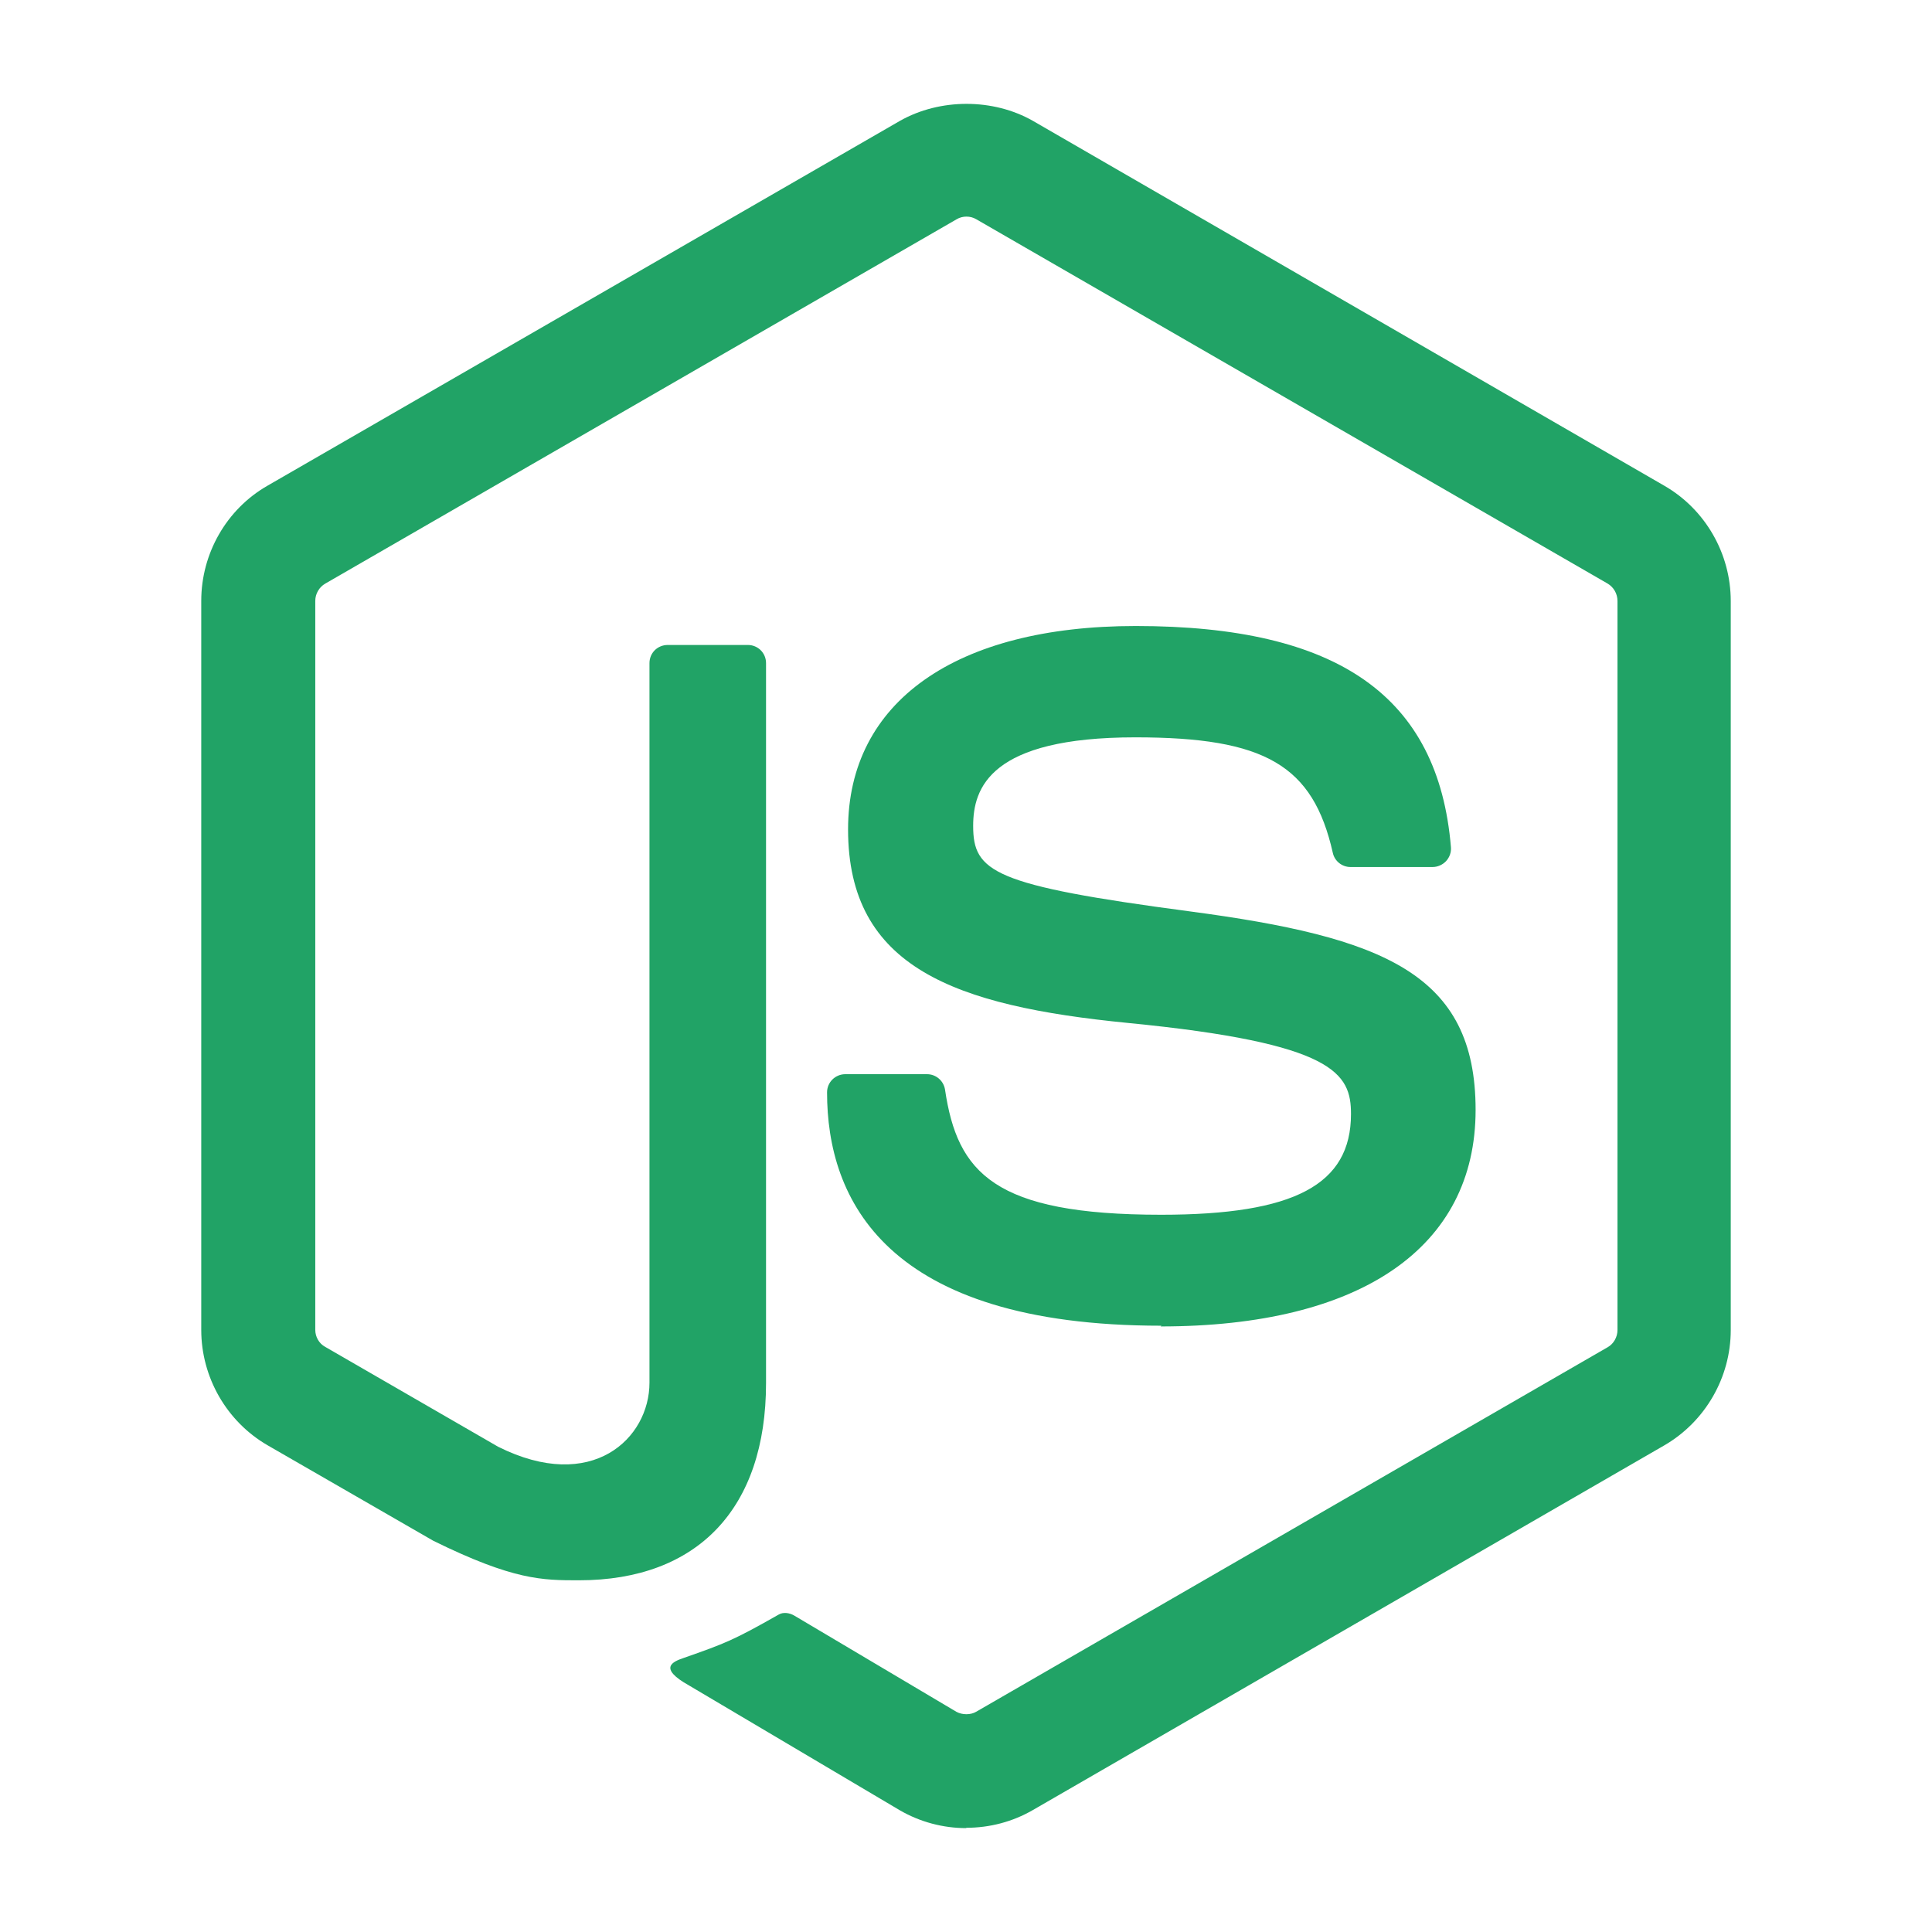
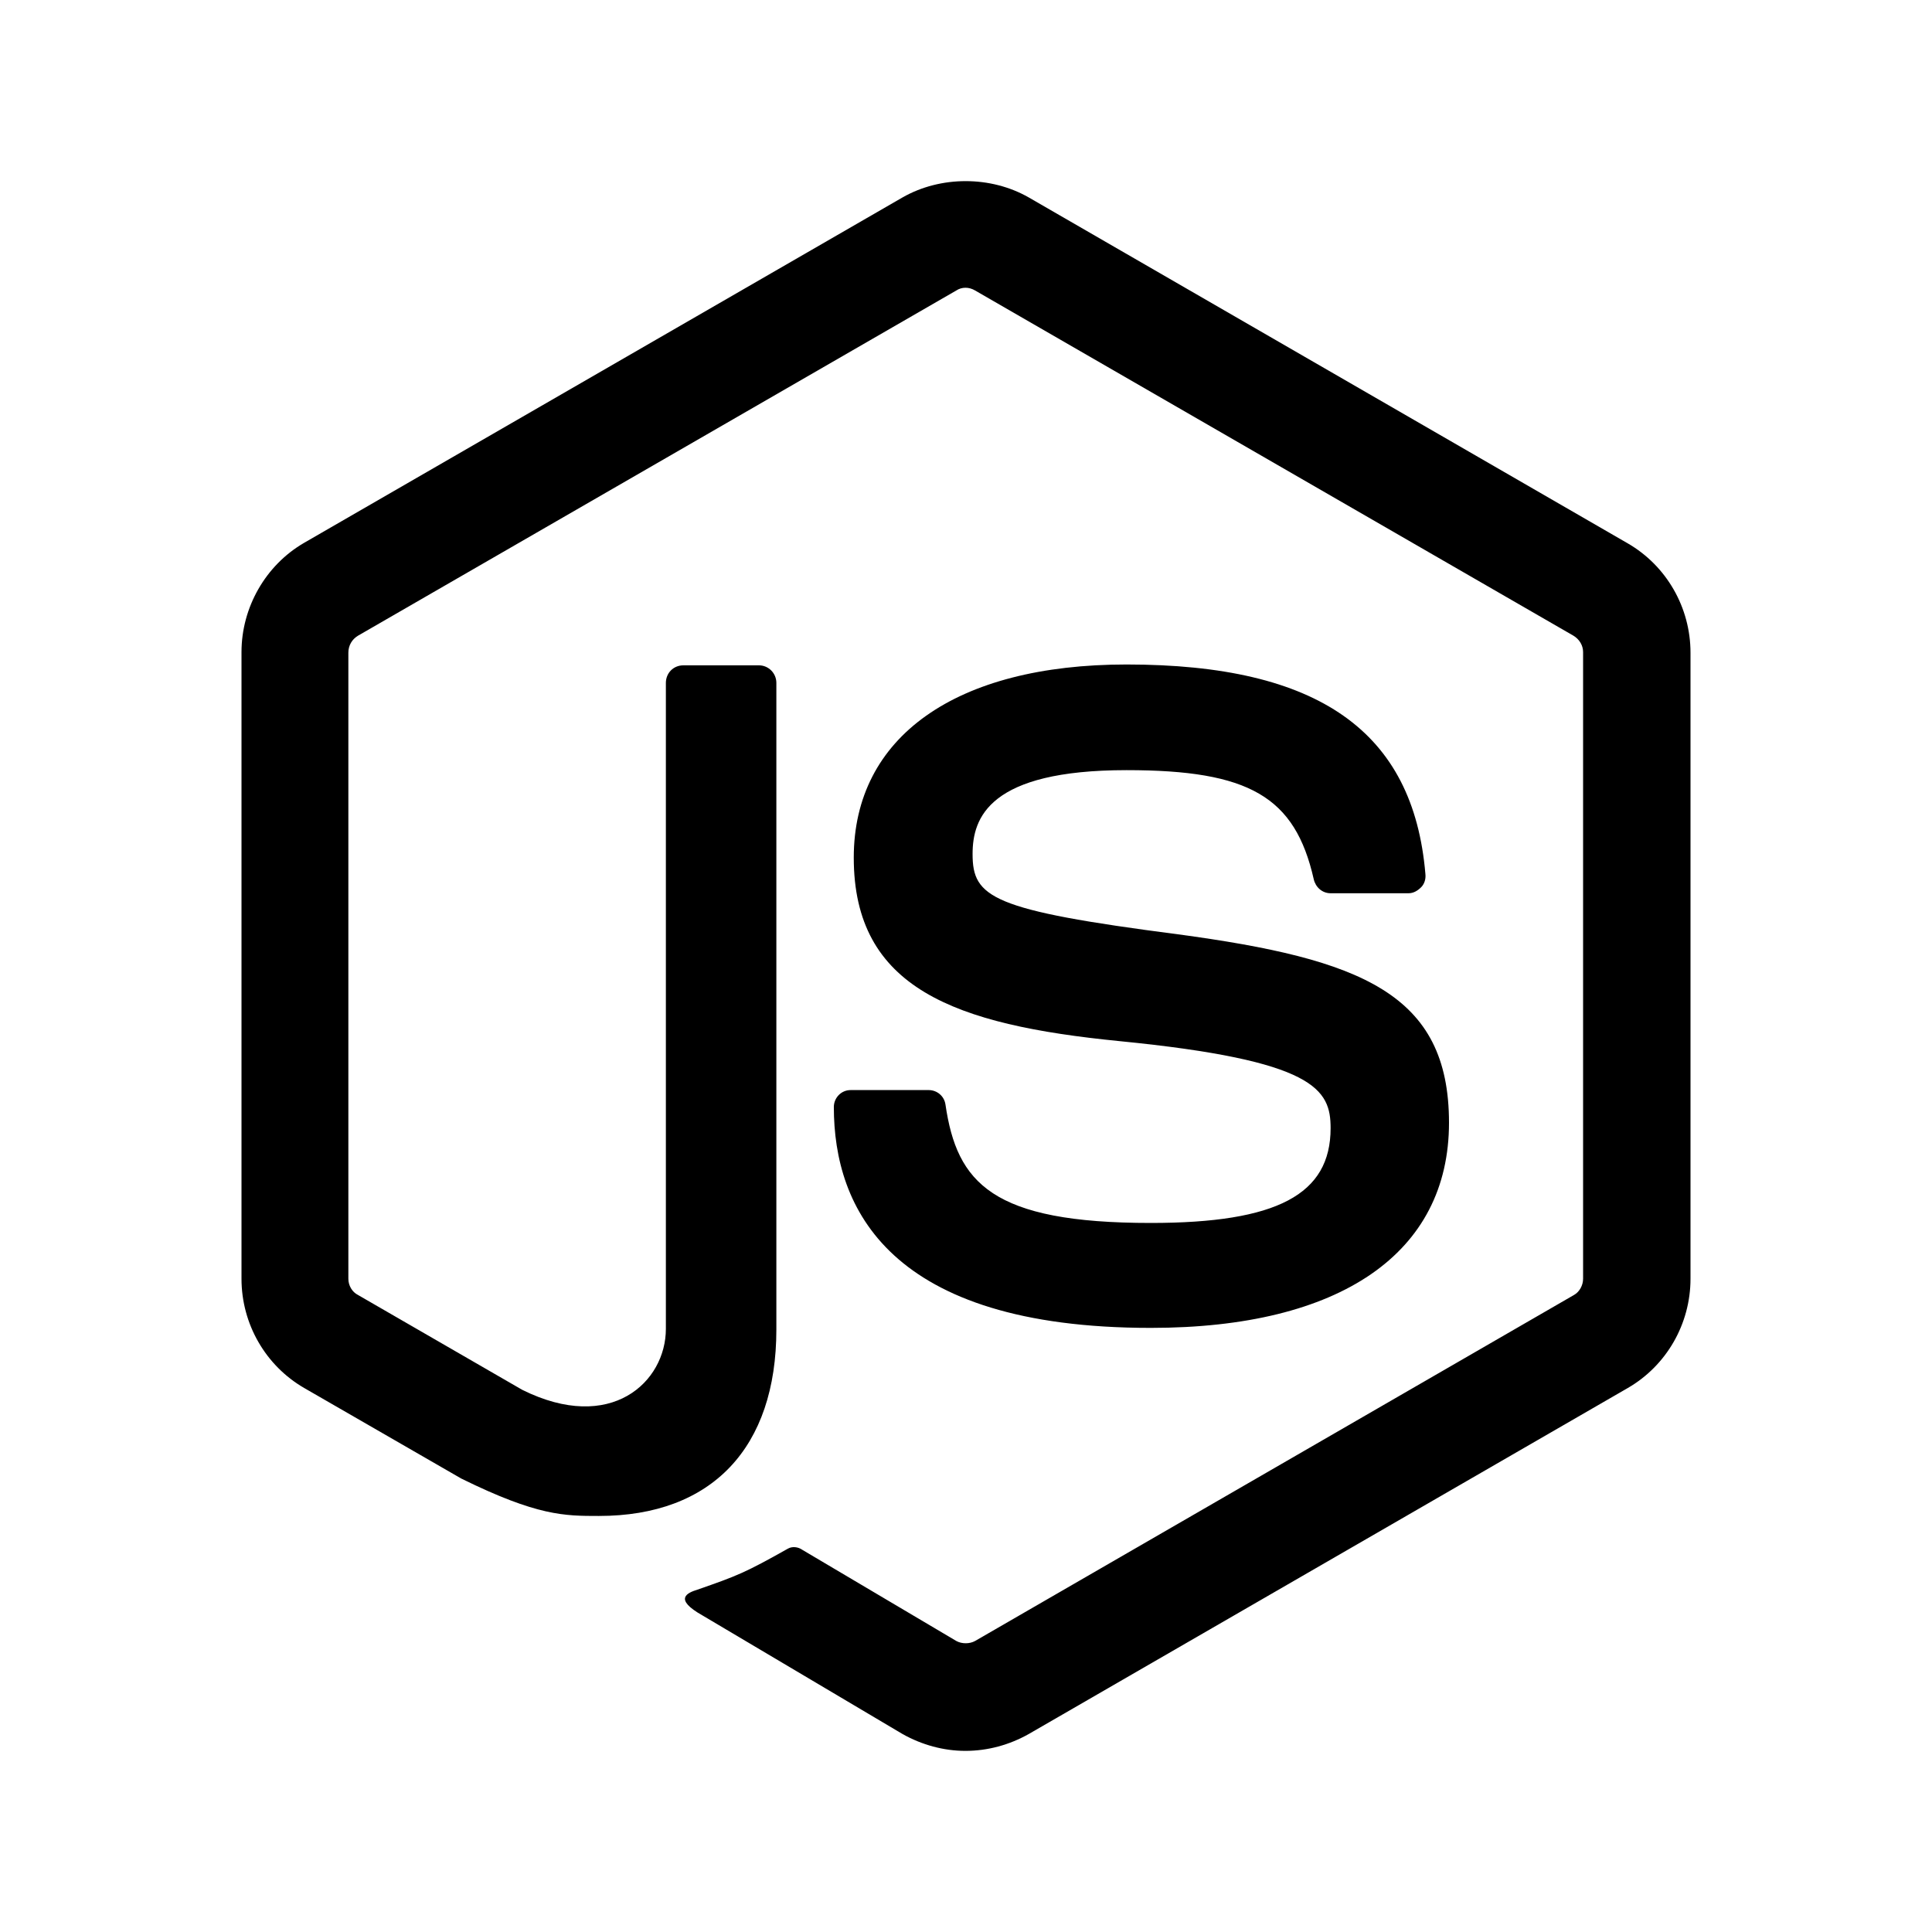
- <svg xmlns="http://www.w3.org/2000/svg" viewBox="0 0 48 48" width="240px" height="240px" baseProfile="basic">
-   <path fill="#21a366" d="M24.007,45.419c-0.574,0-1.143-0.15-1.646-0.44l-5.24-3.103c-0.783-0.438-0.401-0.593-0.143-0.682 c1.044-0.365,1.255-0.448,2.369-1.081c0.117-0.067,0.27-0.043,0.39,0.028l4.026,2.389c0.145,0.079,0.352,0.079,0.486,0l15.697-9.061 c0.145-0.083,0.24-0.251,0.24-0.424V14.932c0-0.181-0.094-0.342-0.243-0.432L24.253,5.446c-0.145-0.086-0.338-0.086-0.483,0 L8.082,14.499c-0.152,0.086-0.249,0.255-0.249,0.428v18.114c0,0.173,0.094,0.338,0.244,0.42l4.299,2.483 c2.334,1.167,3.76-0.208,3.76-1.591V16.476c0-0.255,0.2-0.452,0.456-0.452h1.988c0.248,0,0.452,0.196,0.452,0.452v17.886 c0,3.112-1.697,4.9-4.648,4.9c-0.908,0-1.623,0-3.619-0.982l-4.118-2.373C5.629,35.317,5,34.216,5,33.042V14.928 c0-1.179,0.629-2.279,1.646-2.861L22.36,3.002c0.994-0.562,2.314-0.562,3.301,0l15.694,9.069C42.367,12.656,43,13.753,43,14.932 v18.114c0,1.175-0.633,2.271-1.646,2.861L25.66,44.971c-0.503,0.291-1.073,0.44-1.654,0.44" />
-   <path fill="#21a366" d="M28.856,32.937c-6.868,0-8.308-3.153-8.308-5.797c0-0.251,0.203-0.452,0.455-0.452h2.028 c0.224,0,0.413,0.163,0.448,0.384c0.306,2.066,1.218,3.108,5.371,3.108c3.308,0,4.715-0.747,4.715-2.502 c0-1.01-0.401-1.76-5.54-2.263c-4.299-0.424-6.955-1.371-6.955-4.809c0-3.167,2.672-5.053,7.147-5.053 c5.026,0,7.517,1.745,7.831,5.493c0.012,0.13-0.035,0.255-0.122,0.35c-0.086,0.09-0.208,0.145-0.334,0.145h-2.039 c-0.212,0-0.397-0.149-0.44-0.354c-0.491-2.173-1.678-2.868-4.904-2.868c-3.611,0-4.031,1.257-4.031,2.2 c0,1.143,0.495,1.477,5.367,2.122c4.825,0.64,7.116,1.544,7.116,4.935c0,3.418-2.853,5.379-7.827,5.379" />
+ <svg xmlns="http://www.w3.org/2000/svg" viewBox="0 0 32 32" width="32px" height="32px">
+   <path d="M 15.994 3 C 15.629 3 15.264 3.09 14.949 3.27 L 5.039 8.99 C 4.399 9.36 4 10.061 4 10.801 L 4 21.18 C 4 21.93 4.399 22.62 5.039 22.99 L 7.641 24.49 C 8.901 25.11 9.35 25.109 9.92 25.109 C 11.79 25.109 12.859 23.98 12.859 22.02 L 12.859 11.311 C 12.859 11.151 12.73 11.02 12.57 11.02 L 11.32 11.02 C 11.15 11.02 11.029 11.151 11.029 11.311 L 11.029 22.01 C 11.029 22.89 10.12 23.75 8.65 23.02 L 5.93 21.449 C 5.83 21.399 5.77 21.29 5.77 21.18 L 5.77 10.811 C 5.77 10.691 5.83 10.589 5.93 10.529 L 15.84 4.811 C 15.93 4.751 16.05 4.751 16.15 4.811 L 26.061 10.529 C 26.161 10.589 26.221 10.691 26.221 10.801 L 26.221 21.18 C 26.221 21.29 26.16 21.399 26.07 21.449 L 16.15 27.18 C 16.06 27.23 15.93 27.23 15.84 27.18 L 13.289 25.67 C 13.219 25.62 13.121 25.61 13.051 25.65 C 12.341 26.05 12.211 26.1 11.551 26.33 C 11.391 26.38 11.141 26.48 11.641 26.76 L 14.949 28.721 C 15.269 28.901 15.63 29 15.99 29 C 16.36 29 16.719 28.901 17.039 28.721 L 26.961 22.99 C 27.601 22.62 28 21.93 28 21.18 L 28 10.811 C 28 10.061 27.601 9.37 26.961 9 L 17.039 3.27 C 16.724 3.09 16.359 3 15.994 3 z M 18.66 11.006 C 15.83 11.006 14.141 12.205 14.141 14.205 C 14.141 16.375 15.819 16.974 18.539 17.244 C 21.789 17.564 22.039 18.046 22.039 18.686 C 22.039 19.786 21.151 20.256 19.061 20.256 C 16.431 20.256 15.85 19.595 15.66 18.295 C 15.64 18.155 15.521 18.055 15.381 18.055 L 14.09 18.055 C 13.93 18.055 13.811 18.186 13.811 18.336 C 13.811 20.006 14.721 21.994 19.061 21.994 C 22.201 21.994 24 20.756 24 18.596 C 24 16.456 22.55 15.885 19.51 15.475 C 16.42 15.075 16.109 14.865 16.109 14.145 C 16.109 13.545 16.38 12.756 18.66 12.756 C 20.69 12.756 21.45 13.194 21.76 14.564 C 21.79 14.694 21.899 14.795 22.039 14.795 L 23.33 14.795 C 23.41 14.795 23.479 14.755 23.539 14.695 C 23.589 14.645 23.619 14.565 23.609 14.475 C 23.409 12.115 21.84 11.006 18.66 11.006 z" />
</svg>
